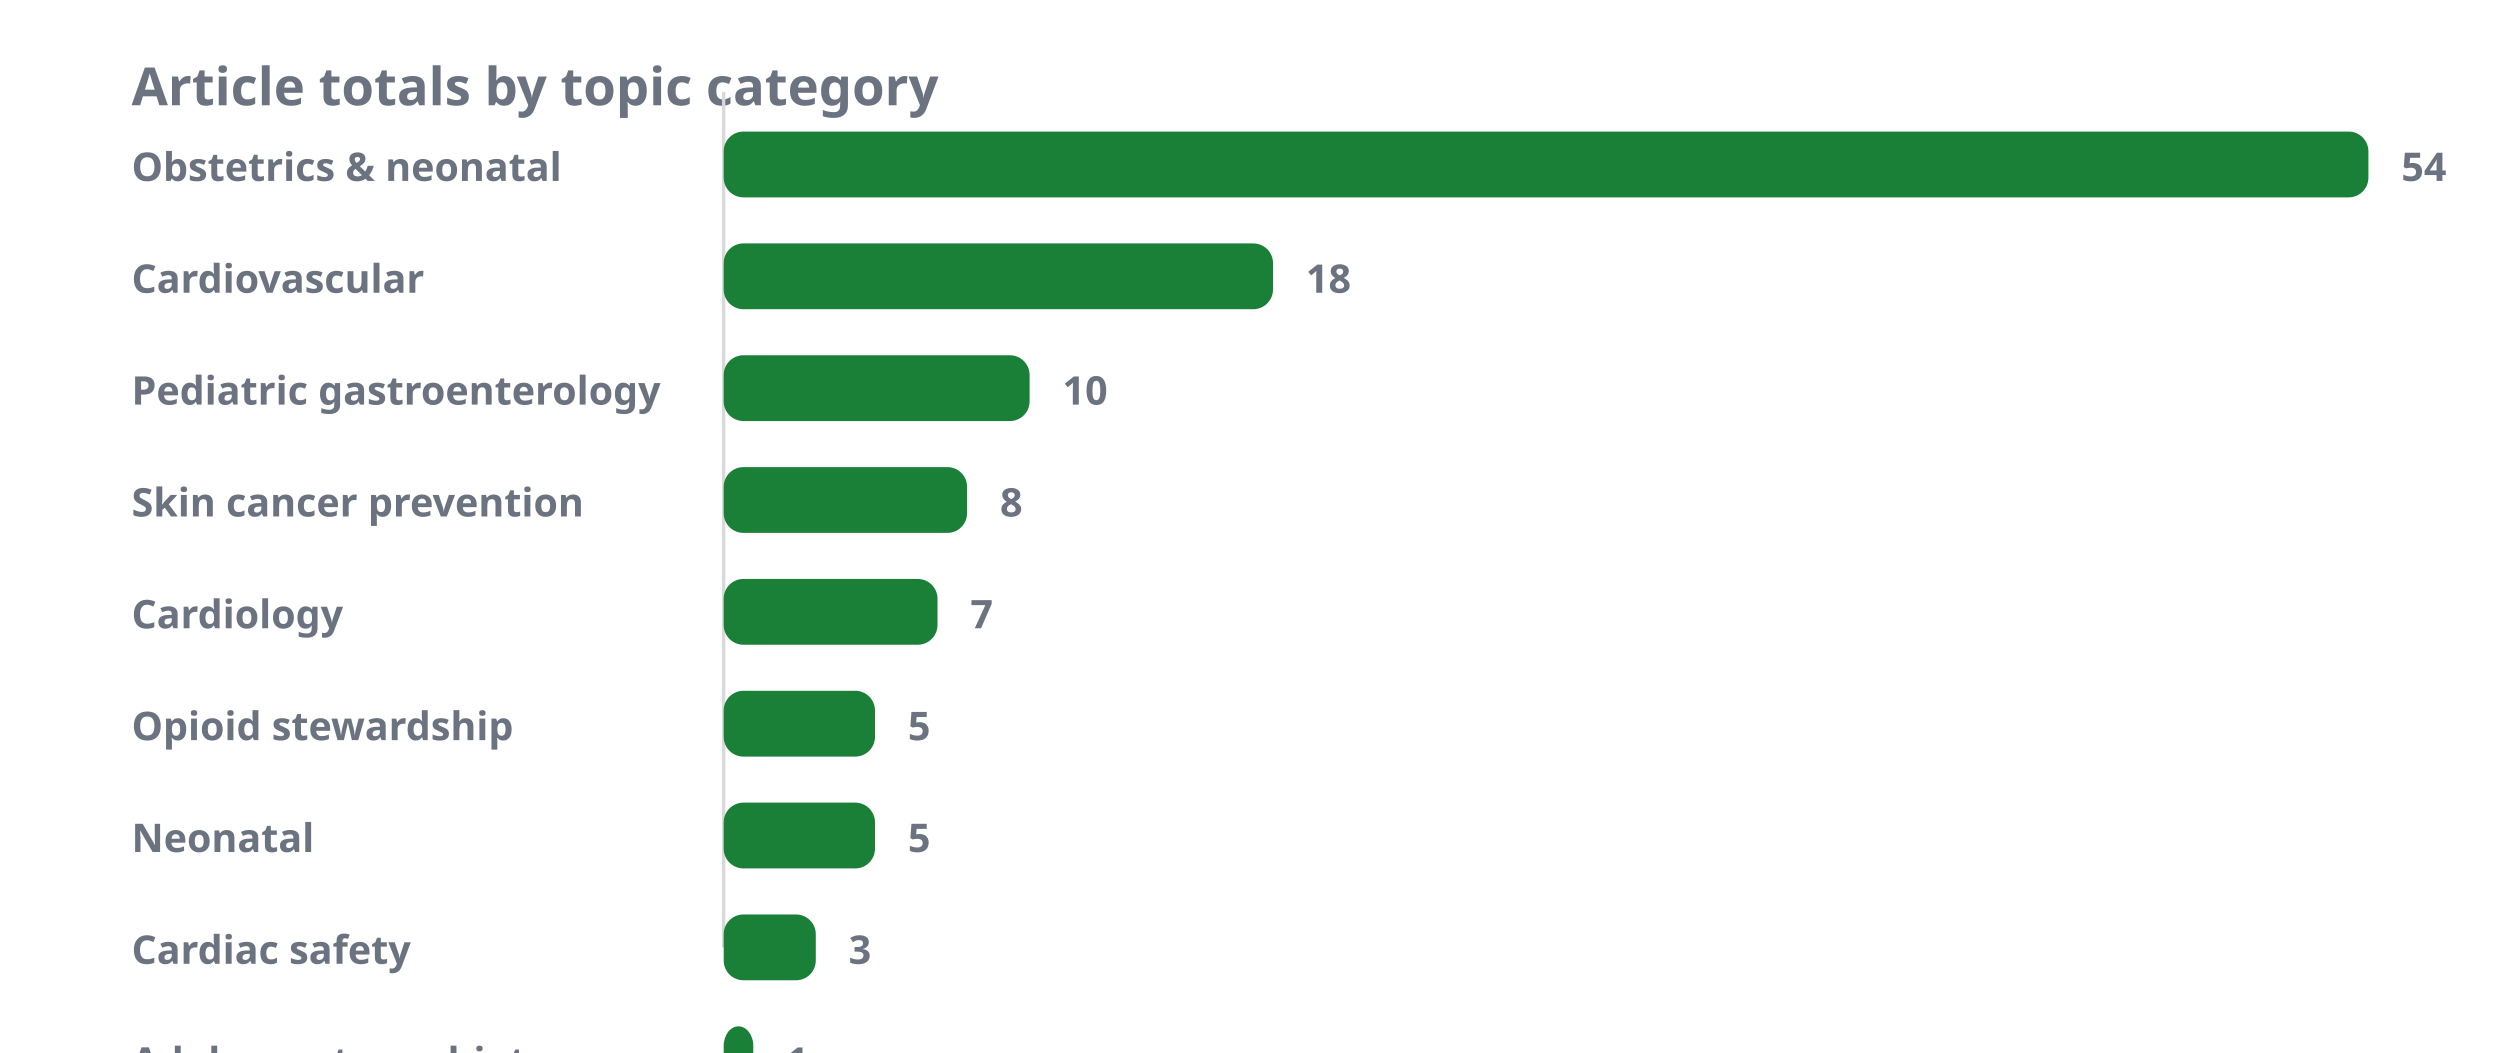
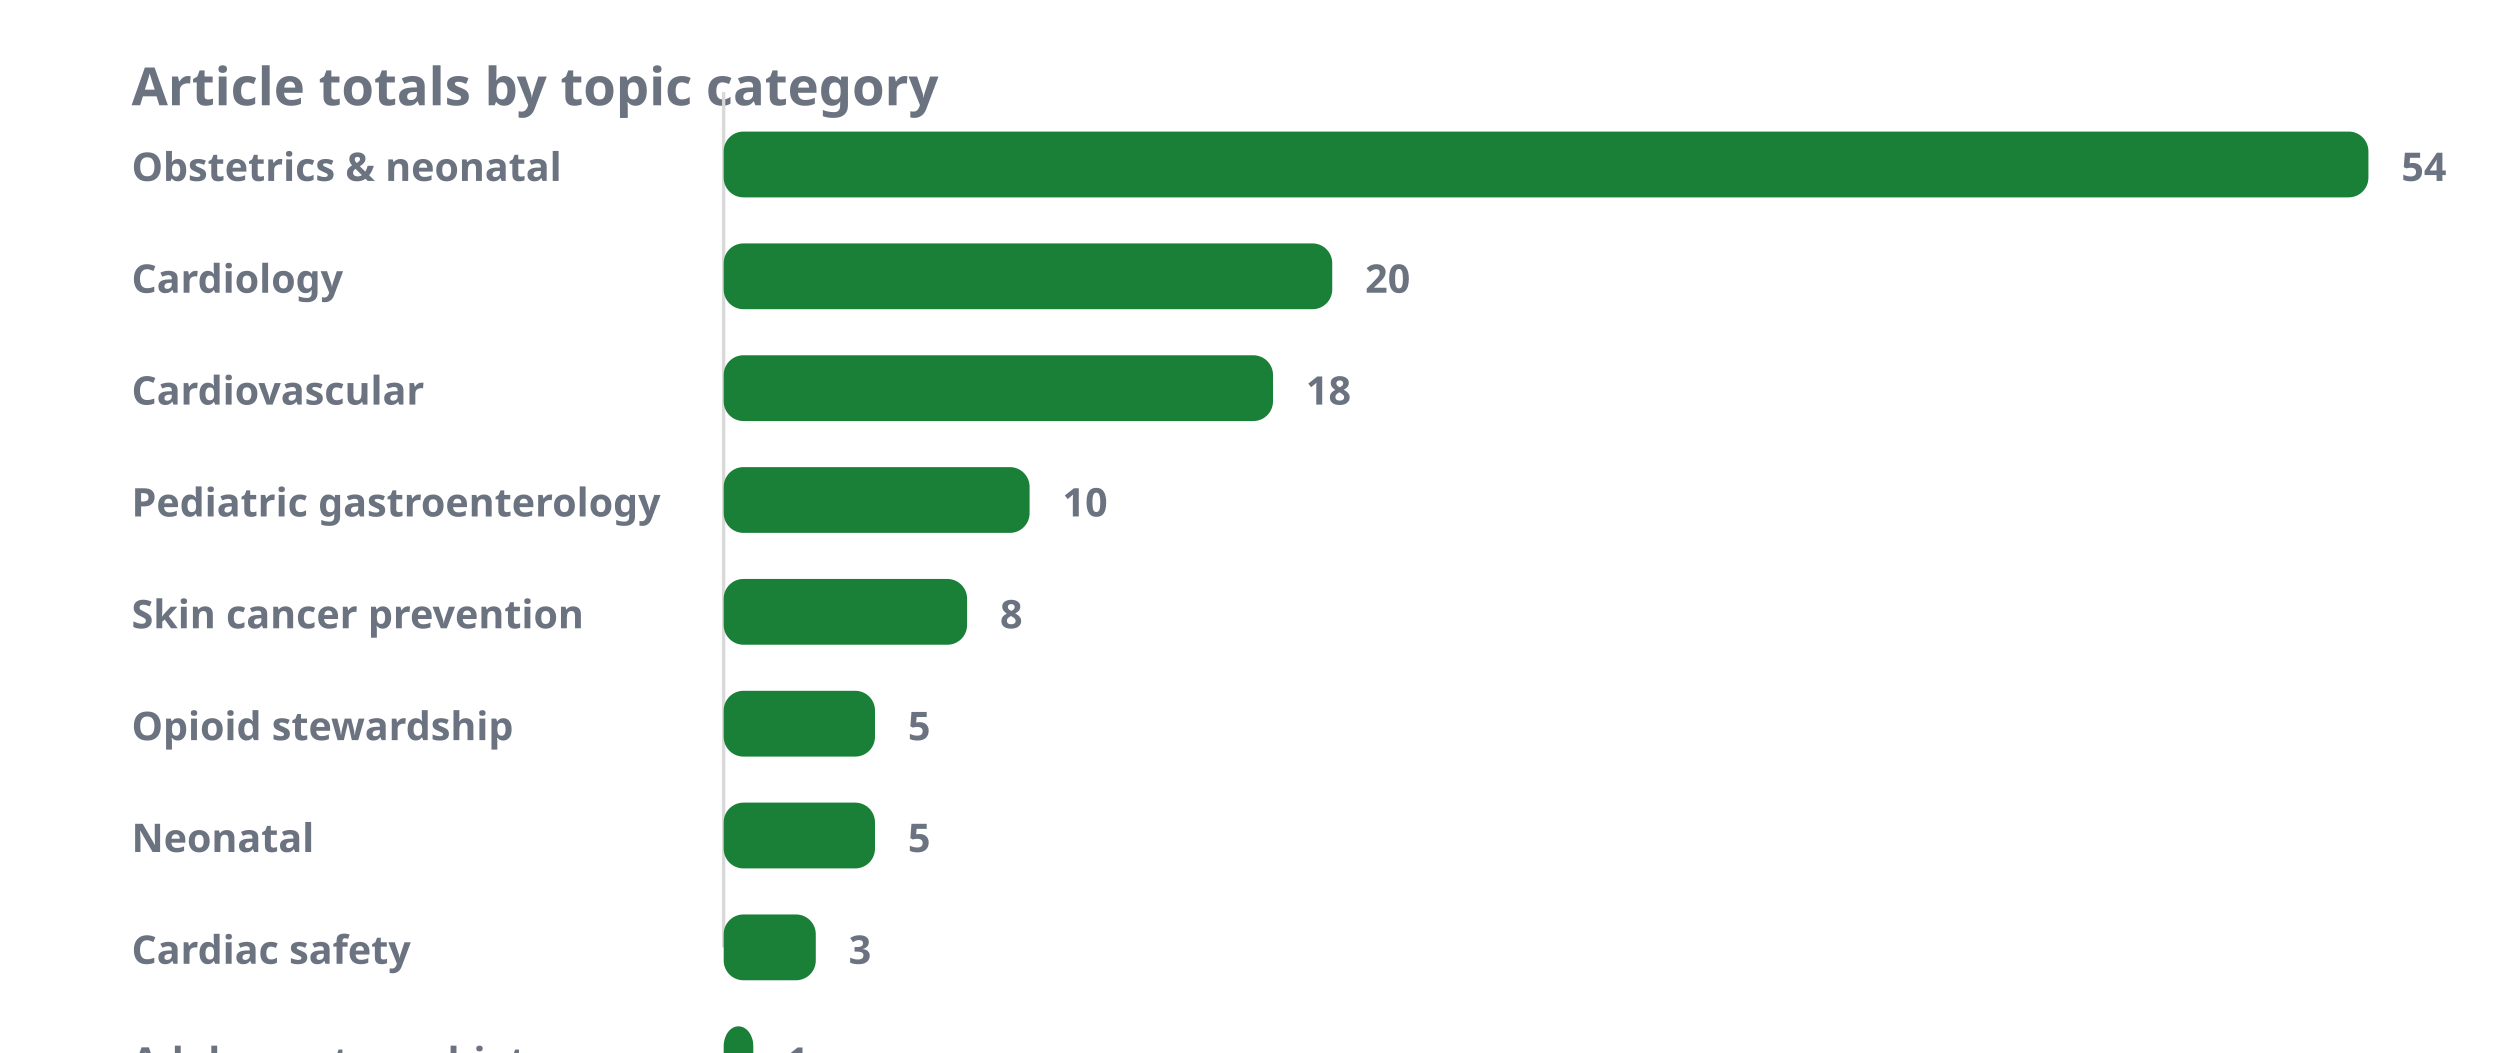
<svg xmlns="http://www.w3.org/2000/svg" width="760" height="320" viewBox="0 0 760 320" role="img" aria-label="Article totals by topic category">
  <style>
  .title { font: 700 16px system-ui, sans-serif; fill: #6b7280; }
  .label { font: 600 12px system-ui, sans-serif; fill: #6b7280; }
  .value { font: 600 12px system-ui, sans-serif; fill: #6b7280; }
  .bar { fill: #1a7f37; }
  .axis { stroke: #d8d8d8; stroke-width: 1; }
</style>
  <rect width="100%" height="100%" fill="transparent" rx="12" ry="12" />
  <text x="40" y="32" class="title">Article totals by topic category</text>
  <line x1="220" y1="28" x2="220" y2="288" class="axis" />
  <text x="40" y="55" class="label">Obstetrics &amp; neonatal</text>
  <rect x="220" y="40" width="500" height="20" class="bar" rx="6" ry="6" />
  <text x="730" y="55" class="value">54</text>
-   <text x="40" y="89" class="label">Cardiovascular</text>
-   <rect x="220" y="74" width="167" height="20" class="bar" rx="6" ry="6" />
-   <text x="397" y="89" class="value">18</text>
-   <text x="40" y="123" class="label">Pediatric gastroenterology</text>
-   <rect x="220" y="108" width="93" height="20" class="bar" rx="6" ry="6" />
-   <text x="323" y="123" class="value">10</text>
-   <text x="40" y="157" class="label">Skin cancer prevention</text>
-   <rect x="220" y="142" width="74" height="20" class="bar" rx="6" ry="6" />
-   <text x="304" y="157" class="value">8</text>
-   <text x="40" y="191" class="label">Cardiology</text>
-   <rect x="220" y="176" width="65" height="20" class="bar" rx="6" ry="6" />
-   <text x="295" y="191" class="value">7</text>
+   <text x="40" y="89" class="label">Cardiology</text>
+   <rect x="220" y="74" width="185" height="20" class="bar" rx="6" ry="6" />
+   <text x="415" y="89" class="value">20</text>
+   <text x="40" y="123" class="label">Cardiovascular</text>
+   <rect x="220" y="108" width="167" height="20" class="bar" rx="6" ry="6" />
+   <text x="397" y="123" class="value">18</text>
+   <text x="40" y="157" class="label">Pediatric gastroenterology</text>
+   <rect x="220" y="142" width="93" height="20" class="bar" rx="6" ry="6" />
+   <text x="323" y="157" class="value">10</text>
+   <text x="40" y="191" class="label">Skin cancer prevention</text>
+   <rect x="220" y="176" width="74" height="20" class="bar" rx="6" ry="6" />
+   <text x="304" y="191" class="value">8</text>
  <text x="40" y="225" class="label">Opioid stewardship</text>
  <rect x="220" y="210" width="46" height="20" class="bar" rx="6" ry="6" />
  <text x="276" y="225" class="value">5</text>
  <text x="40" y="259" class="label">Neonatal</text>
  <rect x="220" y="244" width="46" height="20" class="bar" rx="6" ry="6" />
  <text x="276" y="259" class="value">5</text>
  <text x="40" y="293" class="label">Cardiac safety</text>
  <rect x="220" y="278" width="28" height="20" class="bar" rx="6" ry="6" />
  <text x="258" y="293" class="value">3</text>
  <text x="40" y="327" class="label">Adolescent psychiatry</text>
  <rect x="220" y="312" width="9" height="20" class="bar" rx="6" ry="6" />
  <text x="239" y="327" class="value">1</text>
</svg>
